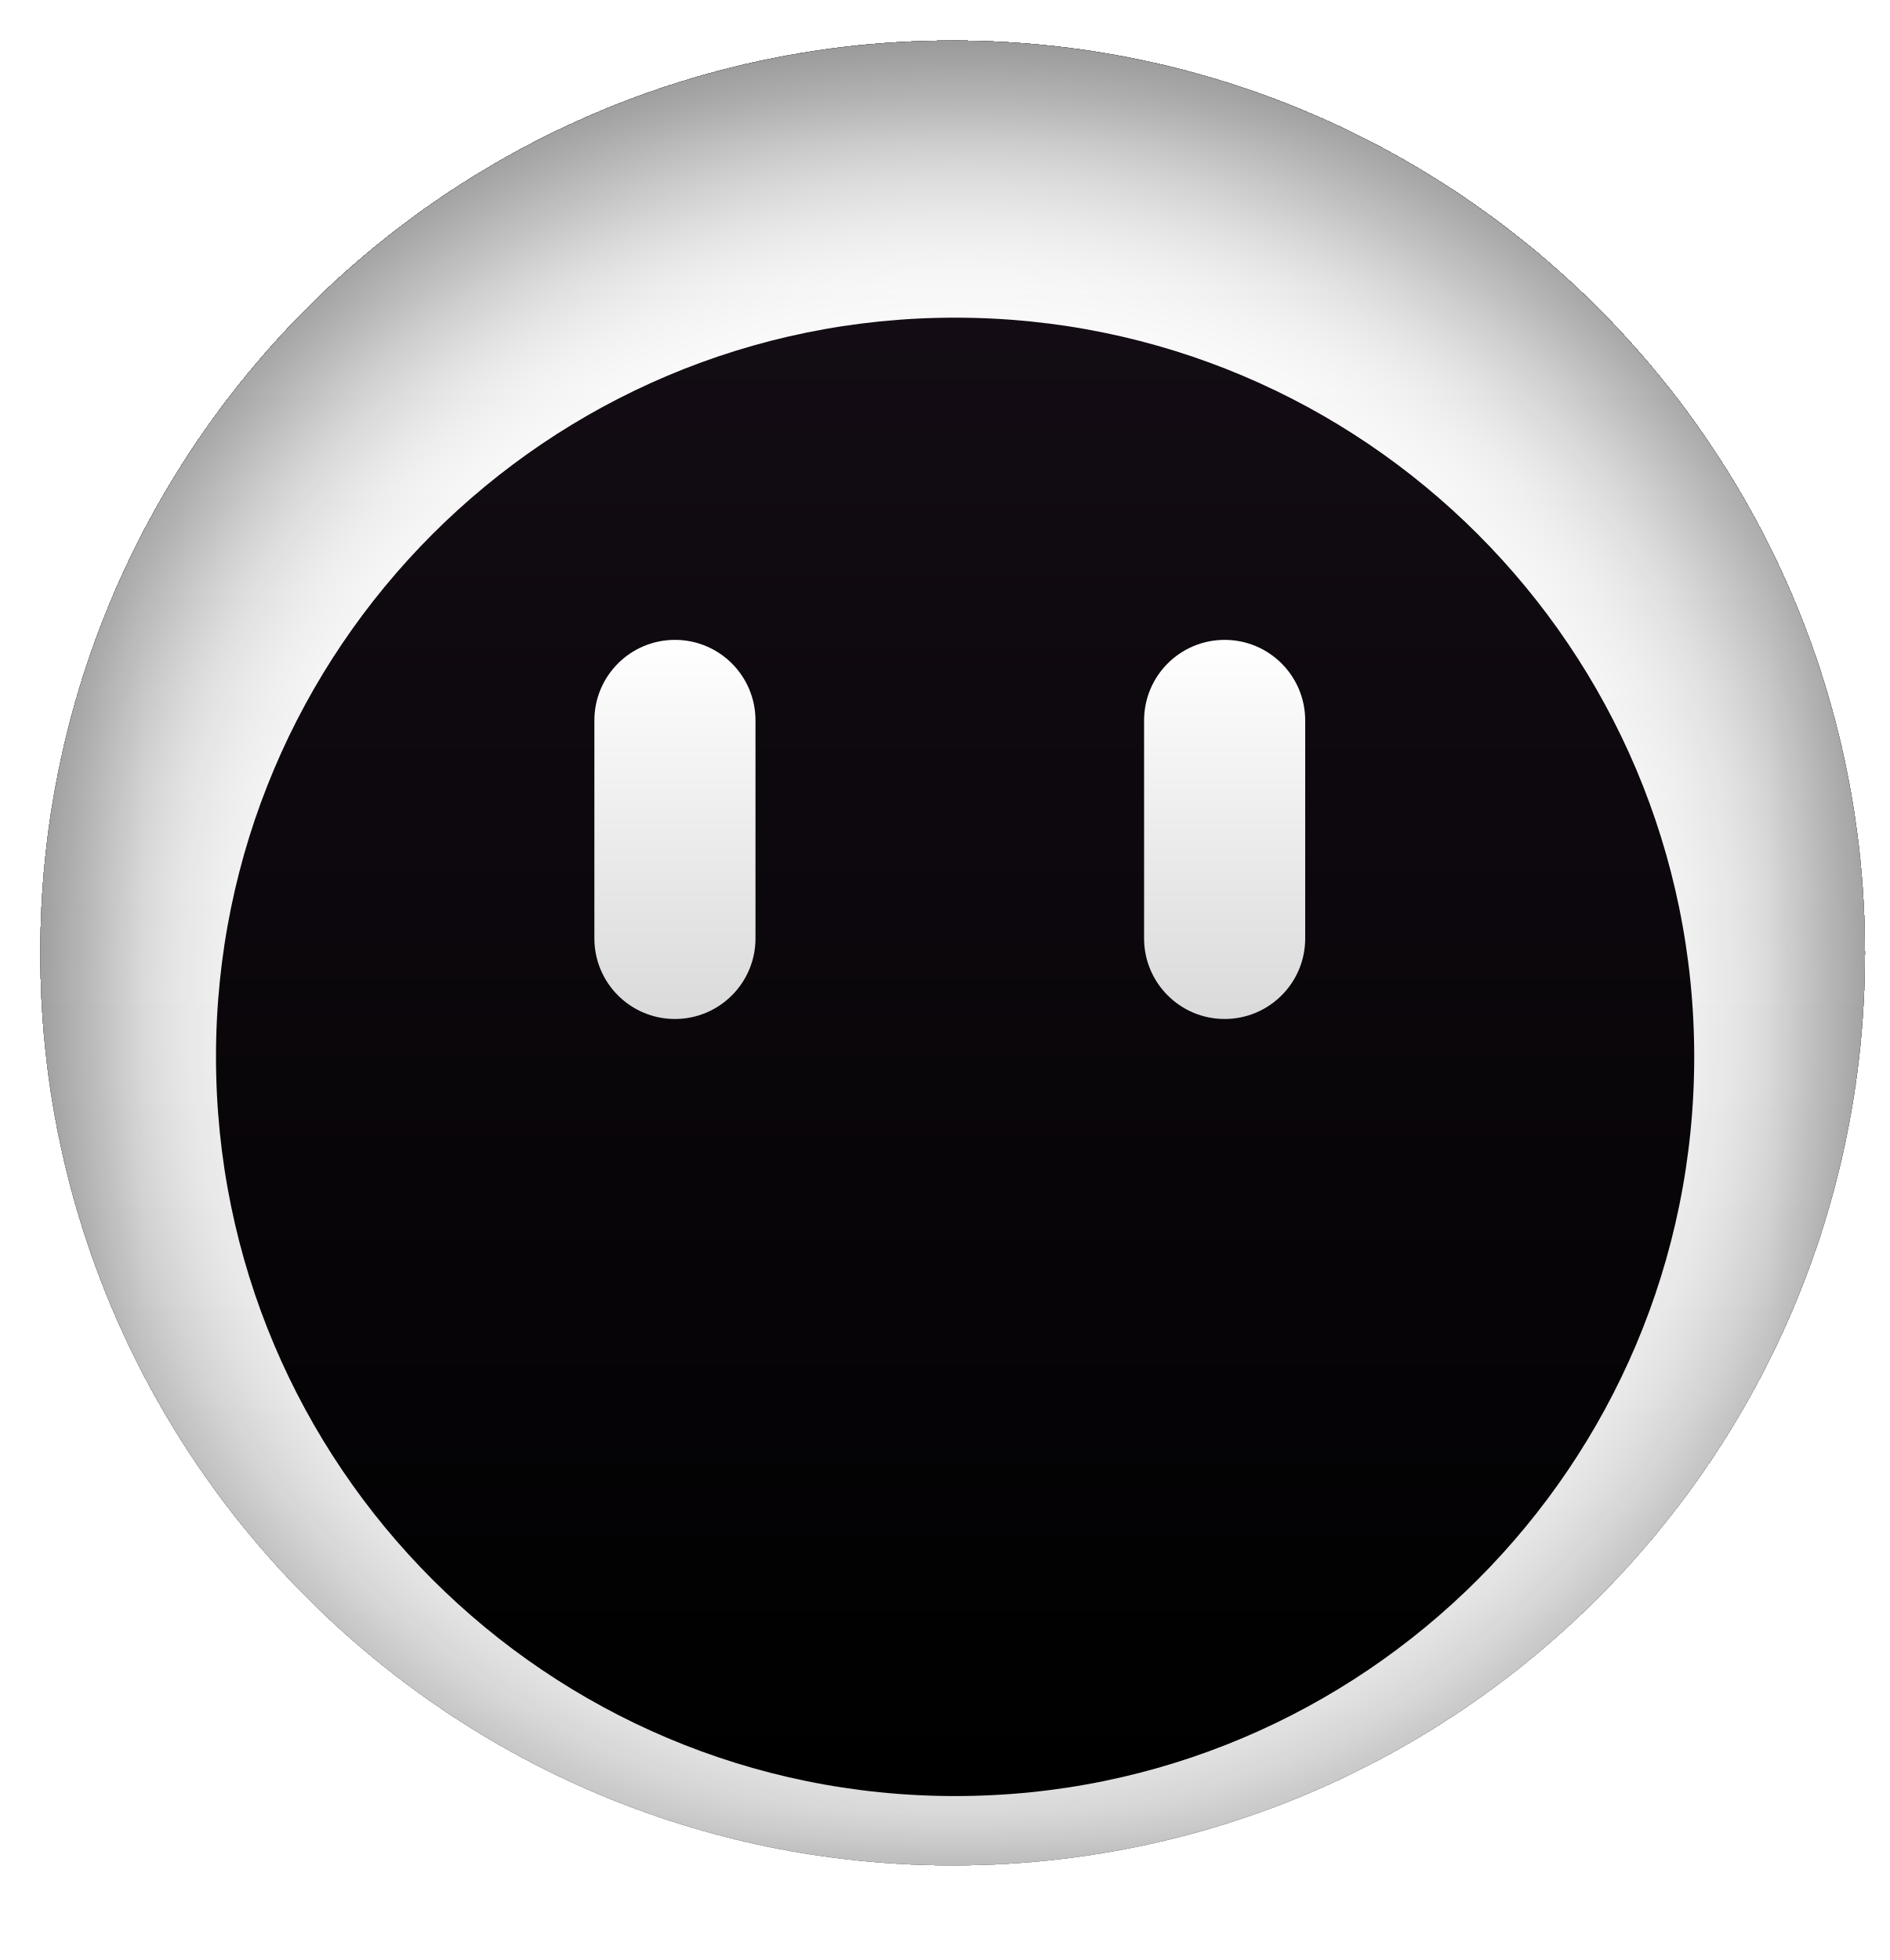
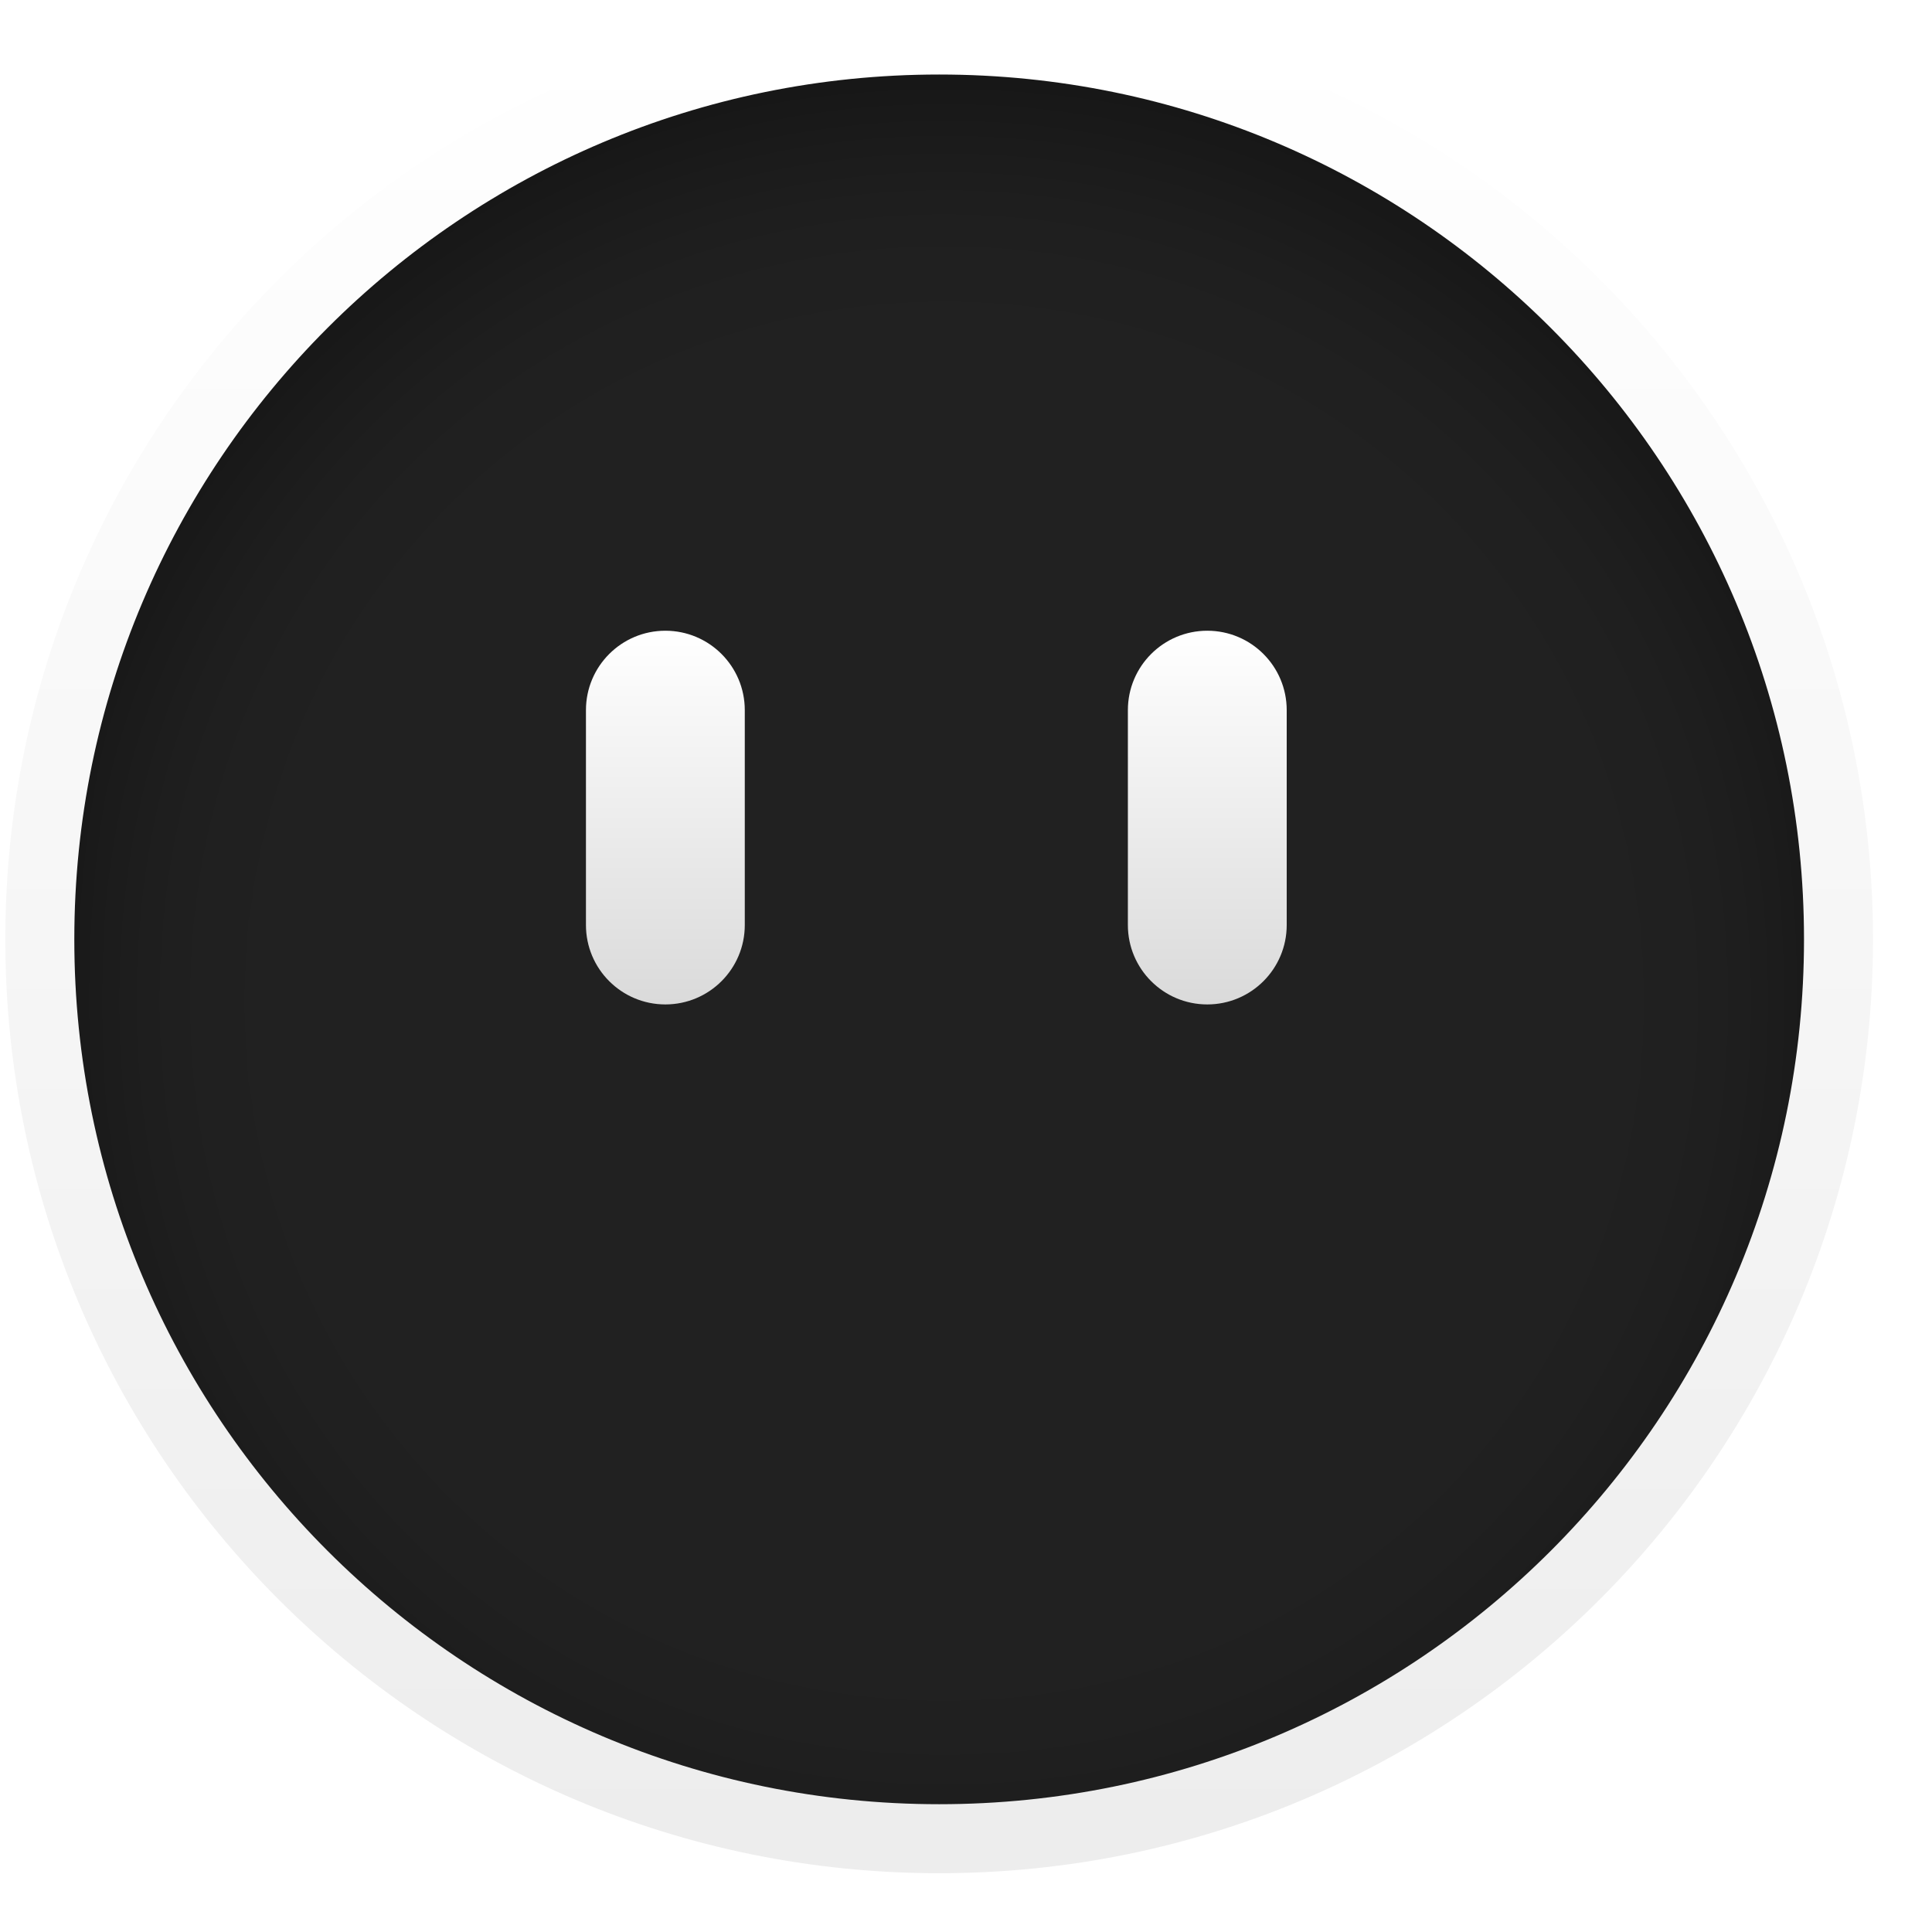
- <svg xmlns="http://www.w3.org/2000/svg" width="27" height="28" viewBox="0 0 27 28" fill="none">
-   <g filter="url(#filter0_i_91_6)">
-     <circle cx="13.611" cy="13.614" r="13.034" fill="url(#paint0_linear_91_6)" />
-     <circle cx="13.611" cy="13.614" r="13.034" fill="url(#paint1_linear_91_6)" />
+ <svg xmlns="http://www.w3.org/2000/svg" width="28" height="28" viewBox="0 0 28 28" fill="none">
+   <g filter="url(#filter0_i_97_2)">
+     <circle cx="13.611" cy="13.614" r="13.034" fill="#212121" />
  </g>
-   <circle cx="13.646" cy="15.098" r="10.56" fill="url(#paint2_linear_91_6)" />
-   <rect x="8.492" y="9.141" width="2.302" height="5.416" rx="1.151" fill="url(#paint3_linear_91_6)" />
-   <rect x="16.346" y="9.141" width="2.302" height="5.416" rx="1.151" fill="url(#paint4_linear_91_6)" />
+   <circle cx="13.611" cy="13.614" r="13.034" stroke="url(#paint0_linear_97_2)" />
+   <rect x="8.492" y="9.141" width="2.302" height="5.416" rx="1.151" fill="url(#paint1_linear_97_2)" />
+   <rect x="16.346" y="9.141" width="2.302" height="5.416" rx="1.151" fill="url(#paint2_linear_97_2)" />
  <defs>
-     <filter id="filter0_i_91_6" x="0.576" y="0.579" width="26.144" height="26.965" filterUnits="userSpaceOnUse" color-interpolation-filters="sRGB">
+     <filter id="filter0_i_97_2" x="0.076" y="0.079" width="27.144" height="27.965" filterUnits="userSpaceOnUse" color-interpolation-filters="sRGB">
      <feFlood flood-opacity="0" result="BackgroundImageFix" />
      <feBlend mode="normal" in="SourceGraphic" in2="BackgroundImageFix" result="shape" />
      <feColorMatrix in="SourceAlpha" type="matrix" values="0 0 0 0 0 0 0 0 0 0 0 0 0 0 0 0 0 0 127 0" result="hardAlpha" />
      <feOffset dx="0.075" dy="0.896" />
      <feGaussianBlur stdDeviation="1.55" />
      <feComposite in2="hardAlpha" operator="arithmetic" k2="-1" k3="1" />
      <feColorMatrix type="matrix" values="0 0 0 0 0 0 0 0 0 0 0 0 0 0 0 0 0 0 0.5 0" />
-       <feBlend mode="normal" in2="shape" result="effect1_innerShadow_91_6" />
+       <feBlend mode="normal" in2="shape" result="effect1_innerShadow_97_2" />
    </filter>
-     <linearGradient id="paint0_linear_91_6" x1="13.611" y1="0.579" x2="13.611" y2="26.648" gradientUnits="userSpaceOnUse">
-       <stop stop-color="#130C14" />
-       <stop offset="1" stop-color="#74497A" />
-     </linearGradient>
-     <linearGradient id="paint1_linear_91_6" x1="13.611" y1="0.579" x2="13.611" y2="26.648" gradientUnits="userSpaceOnUse">
+     <linearGradient id="paint0_linear_97_2" x1="13.611" y1="0.579" x2="13.611" y2="26.648" gradientUnits="userSpaceOnUse">
      <stop stop-color="white" />
      <stop offset="1" stop-color="#EDEDED" />
    </linearGradient>
-     <linearGradient id="paint2_linear_91_6" x1="13.646" y1="4.538" x2="13.646" y2="25.659" gradientUnits="userSpaceOnUse">
-       <stop stop-color="#130C14" />
-       <stop offset="1" />
-     </linearGradient>
-     <linearGradient id="paint3_linear_91_6" x1="9.643" y1="9.141" x2="9.643" y2="14.557" gradientUnits="userSpaceOnUse">
+     <linearGradient id="paint1_linear_97_2" x1="9.643" y1="9.141" x2="9.643" y2="14.557" gradientUnits="userSpaceOnUse">
      <stop stop-color="white" />
      <stop offset="1" stop-color="#DADADA" />
    </linearGradient>
-     <linearGradient id="paint4_linear_91_6" x1="17.497" y1="9.141" x2="17.497" y2="14.557" gradientUnits="userSpaceOnUse">
+     <linearGradient id="paint2_linear_97_2" x1="17.497" y1="9.141" x2="17.497" y2="14.557" gradientUnits="userSpaceOnUse">
      <stop stop-color="white" />
      <stop offset="1" stop-color="#DADADA" />
    </linearGradient>
  </defs>
</svg>
